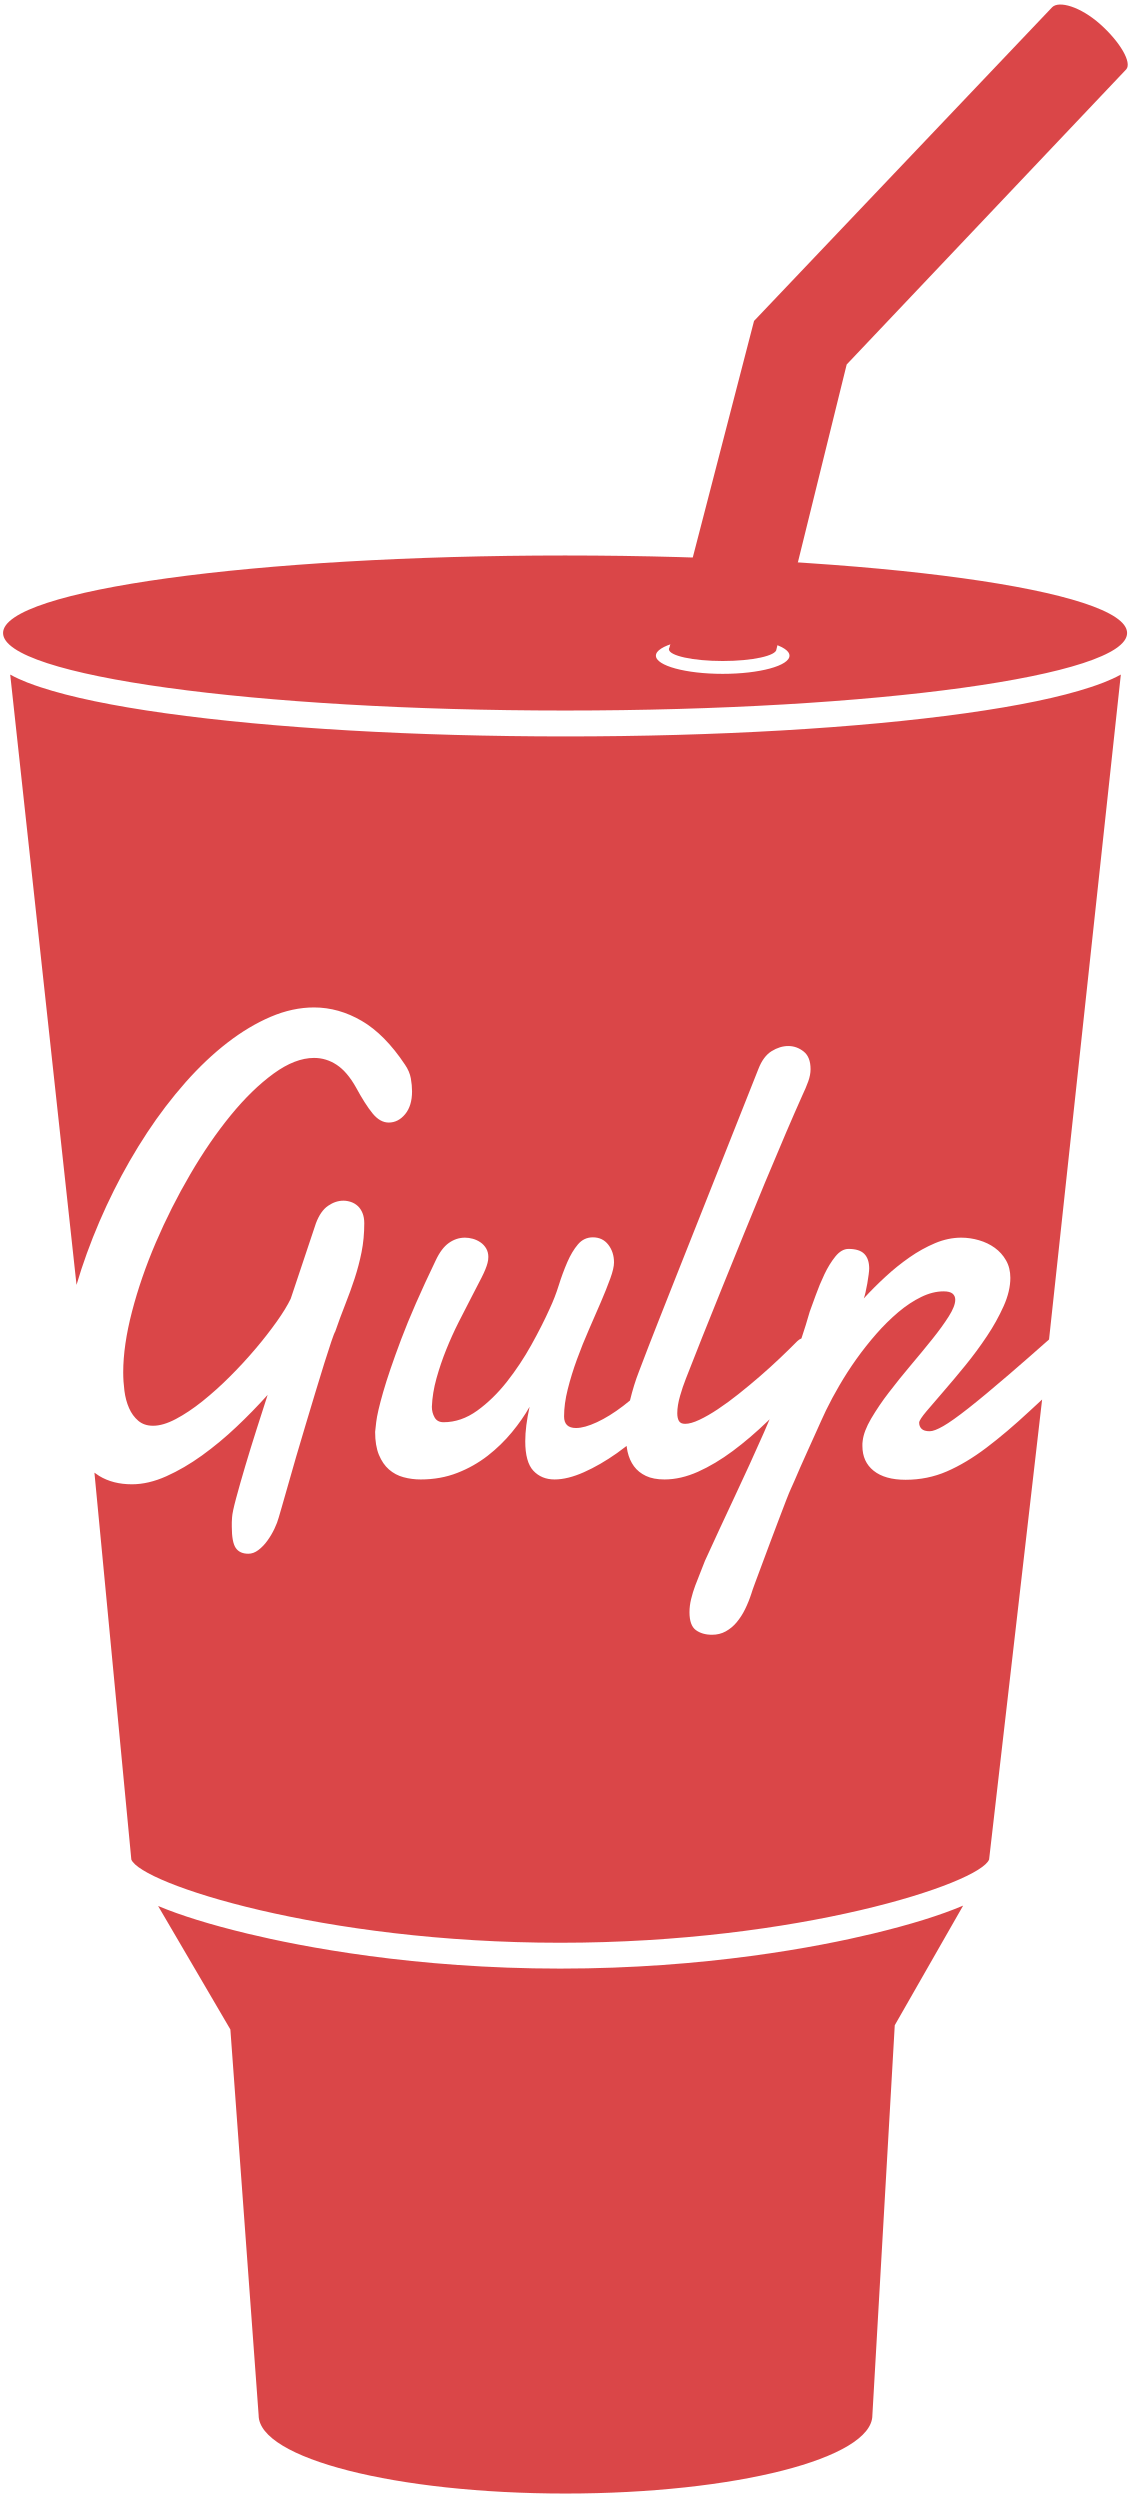
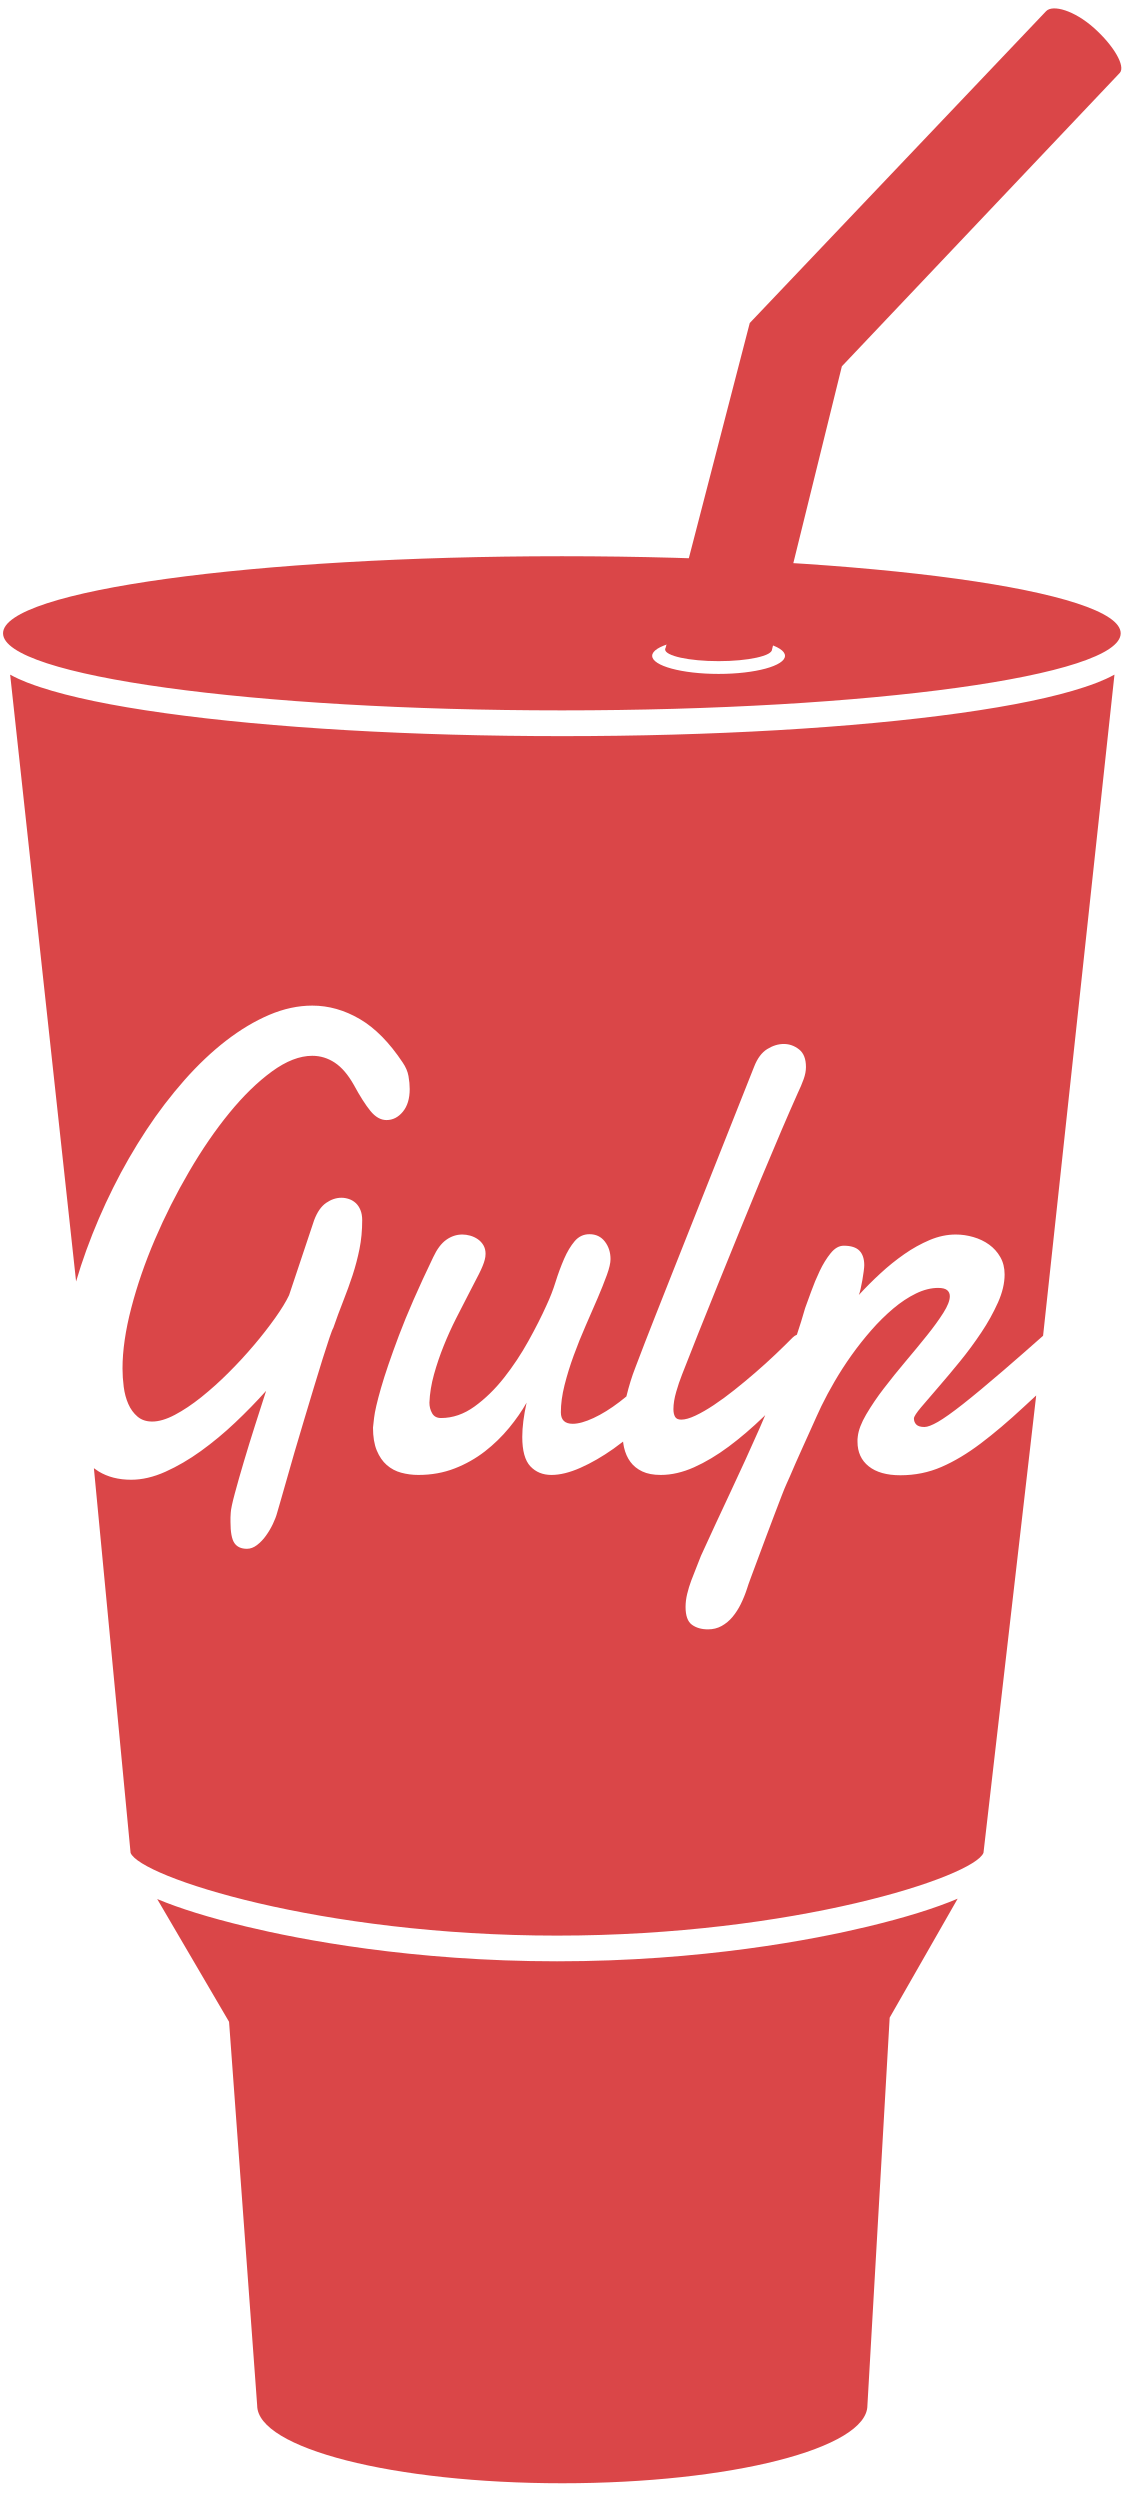
- <svg xmlns="http://www.w3.org/2000/svg" width="175" height="387">
+ <svg xmlns="http://www.w3.org/2000/svg" width="175" height="387" viewBox="0 0 176 388">
  <g fill="#DA4648" fill-rule="evenodd">
    <path d="M86.72 304.739c-22.574 0-40.017-3.391-48.405-5.412-5.736-1.382-10.342-2.812-13.841-4.281l11.187 19.113 4.376 59.719c0 6.695 21.268 12.122 47.503 12.122s47.503-5.427 47.503-12.122l3.465-60.369 10.585-18.519c-3.514 1.489-8.161 2.938-13.969 4.337-8.388 2.021-25.831 5.412-48.404 5.412zm62.736-194.328C132.888 112.725 110.899 114 87.54 114c-23.359 0-45.348-1.275-61.916-3.589-8.207-1.146-14.7-2.498-19.299-4.016-1.097-.363-2.956-.982-4.745-1.968L11.845 198.9a80.437 80.437 0 011.597-4.871 92.354 92.354 0 014.181-9.731 86.201 86.201 0 015.169-8.984 69.482 69.482 0 015.946-7.79c2.102-2.372 4.258-4.412 6.472-6.122 2.213-1.708 4.447-3.044 6.702-4.006 2.256-.962 4.49-1.444 6.703-1.444 2.549 0 5.015.697 7.397 2.091 2.381 1.393 4.607 3.65 6.681 6.769.476.697.778 1.402.903 2.115.127.714.189 1.386.189 2.016 0 1.493-.357 2.672-1.071 3.534-.714.863-1.562 1.294-2.542 1.294-.898 0-1.731-.473-2.501-1.418-.771-.946-1.632-2.298-2.585-4.057-.897-1.593-1.884-2.745-2.962-3.459-1.079-.713-2.248-1.07-3.509-1.07-1.961 0-4.055.813-6.282 2.439-2.228 1.625-4.434 3.774-6.618 6.445-2.186 2.672-4.28 5.724-6.283 9.159a95.582 95.582 0 00-5.317 10.551c-1.541 3.602-2.765 7.153-3.676 10.653-.911 3.5-1.366 6.644-1.366 9.431 0 .93.064 1.885.189 2.862.127.98.364 1.867.715 2.664.349.797.826 1.451 1.428 1.964.603.516 1.366.772 2.29.772 1.037 0 2.213-.348 3.531-1.045 1.316-.695 2.682-1.609 4.096-2.736a51.479 51.479 0 004.266-3.834 68.31 68.31 0 003.992-4.33 63.288 63.288 0 003.277-4.205c.953-1.344 1.667-2.514 2.144-3.51l3.908-11.697c.476-1.26 1.099-2.156 1.87-2.687.77-.531 1.562-.797 2.375-.797.391 0 .783.067 1.176.199.393.133.742.341 1.051.622.308.283.553.647.735 1.096.182.447.273.97.273 1.567 0 1.593-.14 3.085-.42 4.48a35.597 35.597 0 01-1.072 4.082 70.343 70.343 0 01-1.45 4.006 98.955 98.955 0 00-1.554 4.207c-.112.166-.315.687-.61 1.566-.294.881-.65 1.985-1.071 3.311-.42 1.328-.876 2.812-1.366 4.455-.491 1.643-.994 3.318-1.512 5.027a408.413 408.413 0 00-1.492 5.028 1259.144 1259.144 0 00-2.228 7.789 56.33 56.33 0 01-.462 1.594c-.14.529-.365 1.119-.672 1.765a11.665 11.665 0 01-1.093 1.842A6.712 6.712 0 0140 239.945c-.504.381-1.022.573-1.555.573-.896 0-1.548-.299-1.953-.895-.407-.598-.609-1.693-.609-3.285v-.697c0-.233.013-.483.041-.746.027-.532.238-1.528.631-2.989.392-1.459.861-3.109 1.408-4.951.546-1.842 1.135-3.75 1.765-5.725.629-1.974 1.197-3.74 1.702-5.3a83.674 83.674 0 01-4.833 4.953 52.125 52.125 0 01-5.337 4.429c-1.822 1.311-3.657 2.381-5.505 3.211-1.849.829-3.628 1.245-5.337 1.245-1.961 0-3.649-.432-5.065-1.295-.255-.157-.496-.332-.736-.506l5.712 59.888c1.487 3.727 29.481 12.884 66.391 12.884 36.927 0 64.932-9.166 66.393-12.89l8.205-71.202c-.679.623-1.34 1.232-1.972 1.822-2.354 2.189-4.575 4.072-6.662 5.648-2.086 1.576-4.125 2.797-6.114 3.658-1.99.864-4.119 1.295-6.388 1.295-2.129 0-3.776-.465-4.938-1.394-1.162-.928-1.744-2.205-1.744-3.832v-.373c0-.116.014-.258.043-.424.111-.994.547-2.141 1.303-3.434a39.467 39.467 0 012.73-4.031 111.206 111.206 0 013.404-4.232 195.7 195.7 0 003.342-4.057c1.022-1.275 1.869-2.445 2.541-3.508.674-1.062 1.01-1.924 1.01-2.588 0-.398-.141-.713-.42-.947-.281-.23-.744-.348-1.387-.348-1.121 0-2.277.291-3.466.871-1.192.58-2.37 1.362-3.532 2.34a31.982 31.982 0 00-3.404 3.36 49.566 49.566 0 00-3.109 3.931 53.324 53.324 0 00-2.647 4.108 57.767 57.767 0 00-2.039 3.806c-.168.366-.406.881-.715 1.543-.308.664-.644 1.412-1.008 2.241-.365.83-.75 1.685-1.156 2.562a111.16 111.16 0 00-1.113 2.49l-.902 2.09a47.207 47.207 0 01-.569 1.27c-.14.298-.371.861-.693 1.691-.322.83-.694 1.801-1.113 2.912l-1.325 3.51a1626.309 1626.309 0 00-2.373 6.371c-.308.828-.506 1.393-.59 1.692a18.168 18.168 0 01-.986 2.44 10.044 10.044 0 01-1.303 2.016 5.96 5.96 0 01-1.681 1.392c-.631.35-1.338.523-2.121.523-1.01 0-1.842-.242-2.502-.722-.657-.481-.987-1.403-.987-2.762 0-.664.084-1.344.252-2.04.168-.697.379-1.387.631-2.066.252-.682.512-1.344.778-1.991.265-.648.511-1.269.734-1.867a973.25 973.25 0 014.623-9.98 460.161 460.161 0 004.518-9.904c.3-.682.576-1.35.869-2.028-.088.086-.174.176-.26.26-1.822 1.76-3.635 3.31-5.442 4.654-1.808 1.344-3.601 2.414-5.378 3.211-1.78.795-3.51 1.194-5.192 1.194-1.148 0-2.107-.182-2.877-.547-.771-.366-1.386-.864-1.849-1.493-.463-.63-.793-1.377-.989-2.24-.066-.295-.107-.603-.15-.91a40.99 40.99 0 01-1.488 1.11c-1.737 1.226-3.446 2.214-5.127 2.96-1.68.747-3.194 1.12-4.537 1.12-1.346 0-2.438-.448-3.28-1.344-.84-.895-1.259-2.422-1.259-4.578 0-1.528.224-3.303.671-5.326-.728 1.294-1.638 2.605-2.73 3.931a23.953 23.953 0 01-3.74 3.635A18.687 18.687 0 0170.803 228c-1.738.68-3.629 1.02-5.673 1.02-.925 0-1.814-.116-2.669-.348a5.594 5.594 0 01-2.248-1.195c-.645-.563-1.162-1.319-1.555-2.264-.392-.945-.588-2.133-.588-3.559 0-.033.056-.539.168-1.519.112-.979.469-2.522 1.072-4.629.602-2.106 1.534-4.836 2.793-8.188 1.262-3.351 3.041-7.416 5.338-12.193.588-1.262 1.268-2.166 2.037-2.713.772-.548 1.604-.822 2.5-.822.393 0 .799.059 1.219.174.422.117.813.299 1.178.548.363.249.658.565.883.946.222.381.336.82.336 1.318 0 .332-.043.649-.127.945-.141.567-.442 1.303-.902 2.215-.463.914-1.003 1.959-1.62 3.137a293.69 293.69 0 00-1.953 3.809 54.344 54.344 0 00-1.912 4.23 42.237 42.237 0 00-1.513 4.455c-.42 1.51-.659 2.979-.714 4.405 0 .597.139 1.144.42 1.642.28.498.743.746 1.387.746 1.82 0 3.557-.598 5.211-1.791 1.652-1.195 3.178-2.68 4.58-4.455a42.767 42.767 0 003.803-5.725c1.135-2.041 2.08-3.906 2.836-5.599a28.386 28.386 0 001.408-3.633 36.134 36.134 0 011.324-3.584c.477-1.096 1.022-2.008 1.639-2.738.615-.729 1.387-1.095 2.31-1.095 1.01 0 1.807.382 2.397 1.145.588.764.881 1.676.881 2.737 0 .597-.188 1.42-.567 2.465a70.18 70.18 0 01-1.429 3.584 459.325 459.325 0 01-1.869 4.304 75.544 75.544 0 00-1.869 4.655 46.122 46.122 0 00-1.43 4.629c-.379 1.509-.567 2.912-.567 4.205 0 1.195.616 1.793 1.848 1.793.869 0 1.947-.299 3.236-.897 1.289-.598 2.641-1.435 4.055-2.514.353-.269.709-.55 1.062-.845.395-1.629.858-3.135 1.397-4.504.98-2.59 1.975-5.16 2.984-7.715a4697.75 4697.75 0 012.774-7.019l12.732-32.104c.504-1.294 1.184-2.207 2.037-2.738.856-.53 1.717-.796 2.586-.796.867 0 1.658.282 2.373.846.715.565 1.073 1.477 1.073 2.738 0 .597-.12 1.228-.358 1.891a22.894 22.894 0 01-.904 2.14 396.042 396.042 0 00-2.5 5.724 867.899 867.899 0 00-6.514 15.654 5011.643 5011.643 0 01-3.404 8.387c-1.105 2.722-2.143 5.3-3.11 7.74-.966 2.439-1.798 4.555-2.5 6.346a27.944 27.944 0 00-.902 2.664c-.295 1.011-.441 1.916-.441 2.713 0 .496.084.894.252 1.193.168.299.49.449.966.449.588 0 1.323-.207 2.206-.623.882-.414 1.834-.963 2.857-1.643a45.66 45.66 0 003.193-2.339 99.148 99.148 0 003.299-2.737 89.618 89.618 0 003.131-2.838c.994-.945 1.885-1.816 2.67-2.613.184-.191.404-.326.646-.427a89.386 89.386 0 001.286-4.151c.224-.598.533-1.443.925-2.539.391-1.096.84-2.174 1.344-3.236.504-1.061 1.073-1.983 1.701-2.762.631-.779 1.311-1.17 2.039-1.17 1.121 0 1.934.258 2.438.771.504.516.756 1.27.756 2.266 0 .199-.028.514-.084.945-.057.432-.125.889-.209 1.37-.084.48-.176.937-.274 1.369-.099.431-.189.746-.273.945a56.639 56.639 0 013.361-3.359 34.588 34.588 0 013.74-3.012 21.613 21.613 0 013.952-2.192c1.343-.562 2.689-.845 4.033-.845.924 0 1.842.133 2.752.399.91.265 1.724.655 2.437 1.169a6.113 6.113 0 011.744 1.942c.448.779.672 1.683.672 2.712 0 1.362-.342 2.813-1.029 4.356a31.546 31.546 0 01-2.584 4.652 58.26 58.26 0 01-3.361 4.555 173.74 173.74 0 01-3.383 4.031 343.597 343.597 0 00-2.649 3.086c-.712.848-1.086 1.42-1.113 1.719 0 .398.127.721.379.971.252.248.672.373 1.26.373.476 0 1.178-.266 2.101-.797.924-.531 2.221-1.451 3.887-2.762s3.783-3.07 6.346-5.277a605.745 605.745 0 006.135-5.366l11.114-102.929c-1.79.988-3.652 1.608-4.75 1.971-4.598 1.518-11.091 2.87-19.299 4.016zM87.474 85.99c-48.049 0-87 5.372-87 12s38.951 12 87 12 87-5.372 87-12-38.951-12-87-12zm34.738 15.507c0 1.555-4.629 2.816-10.34 2.816-5.71 0-10.339-1.261-10.339-2.816 0-1.556 4.629-2.817 10.339-2.817 5.711 0 10.34 1.261 10.34 2.817z" />
    <path d="M103.627 100.252a.467.467 0 00-.078.25c0 1.007 3.727 1.822 8.323 1.822 4.597 0 8.323-.815 8.323-1.822l10.871-44.078 43.233-45.645a.878.878 0 00.041-.043c.915-1.035-.942-4.238-4.023-6.985-3.081-2.747-6.408-3.677-7.442-2.631a.843.843 0 00-.023.024l-46.127 48.538-13.098 50.57z" />
  </g>
</svg>
